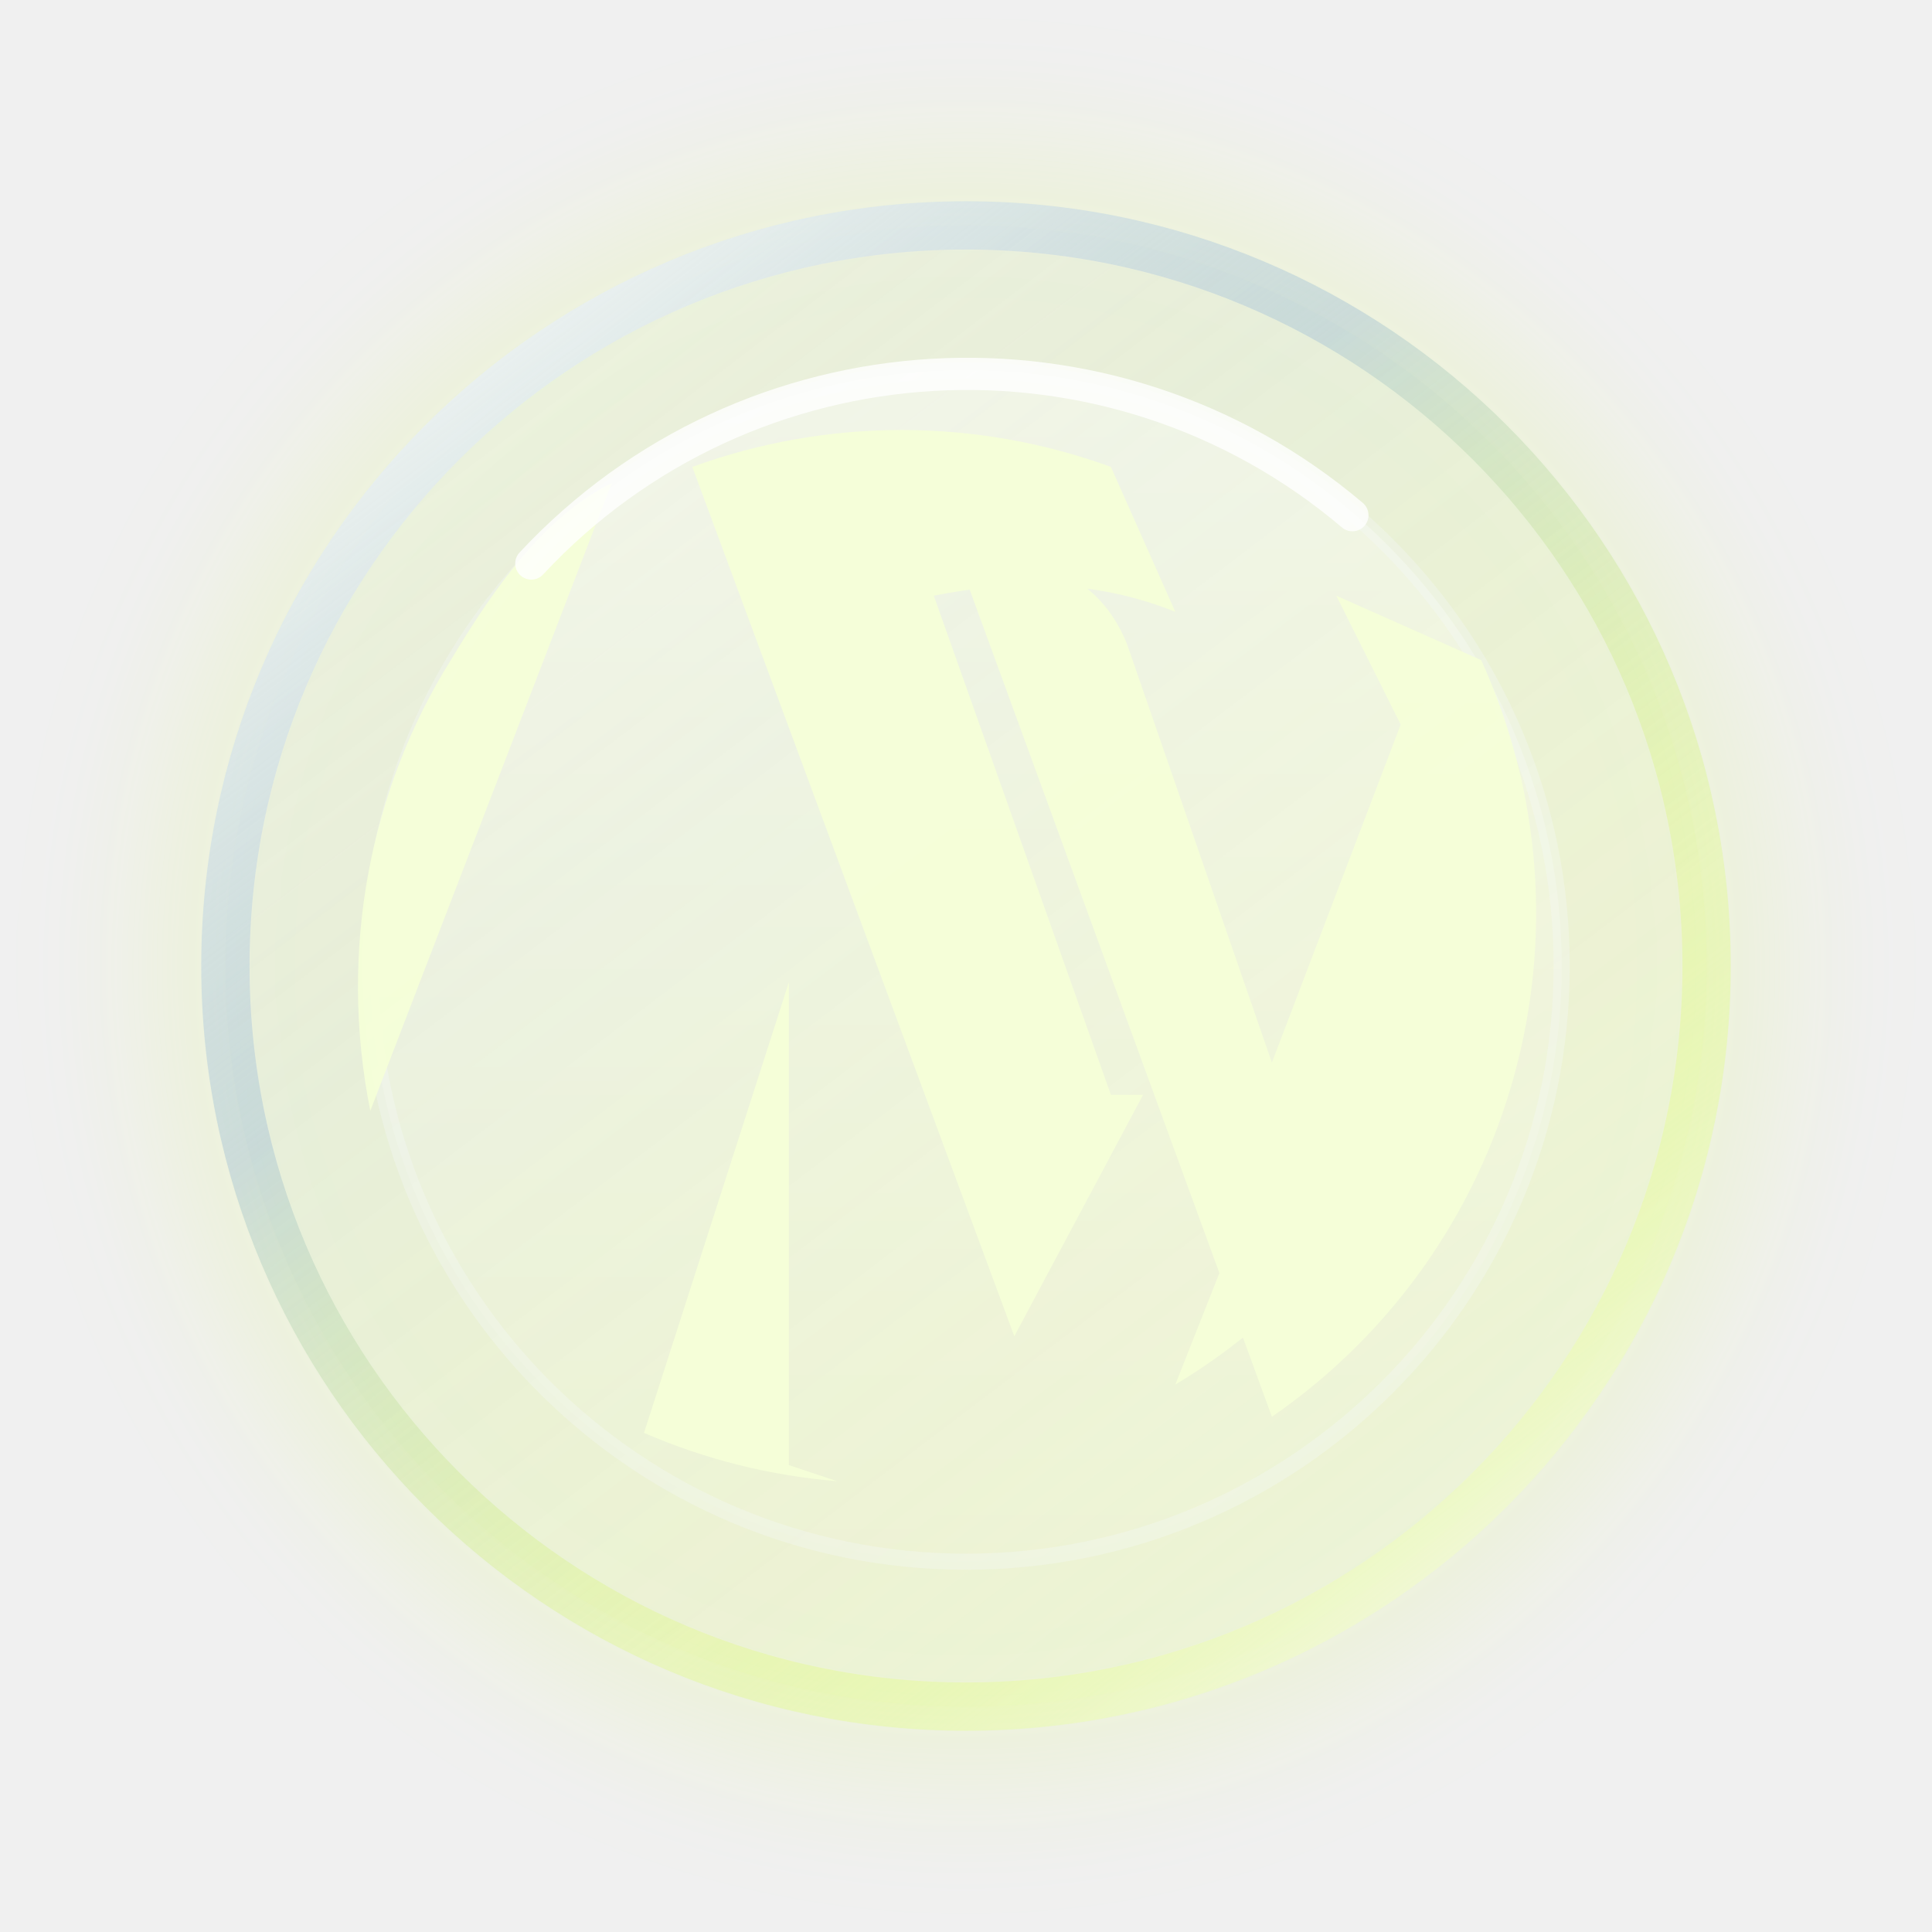
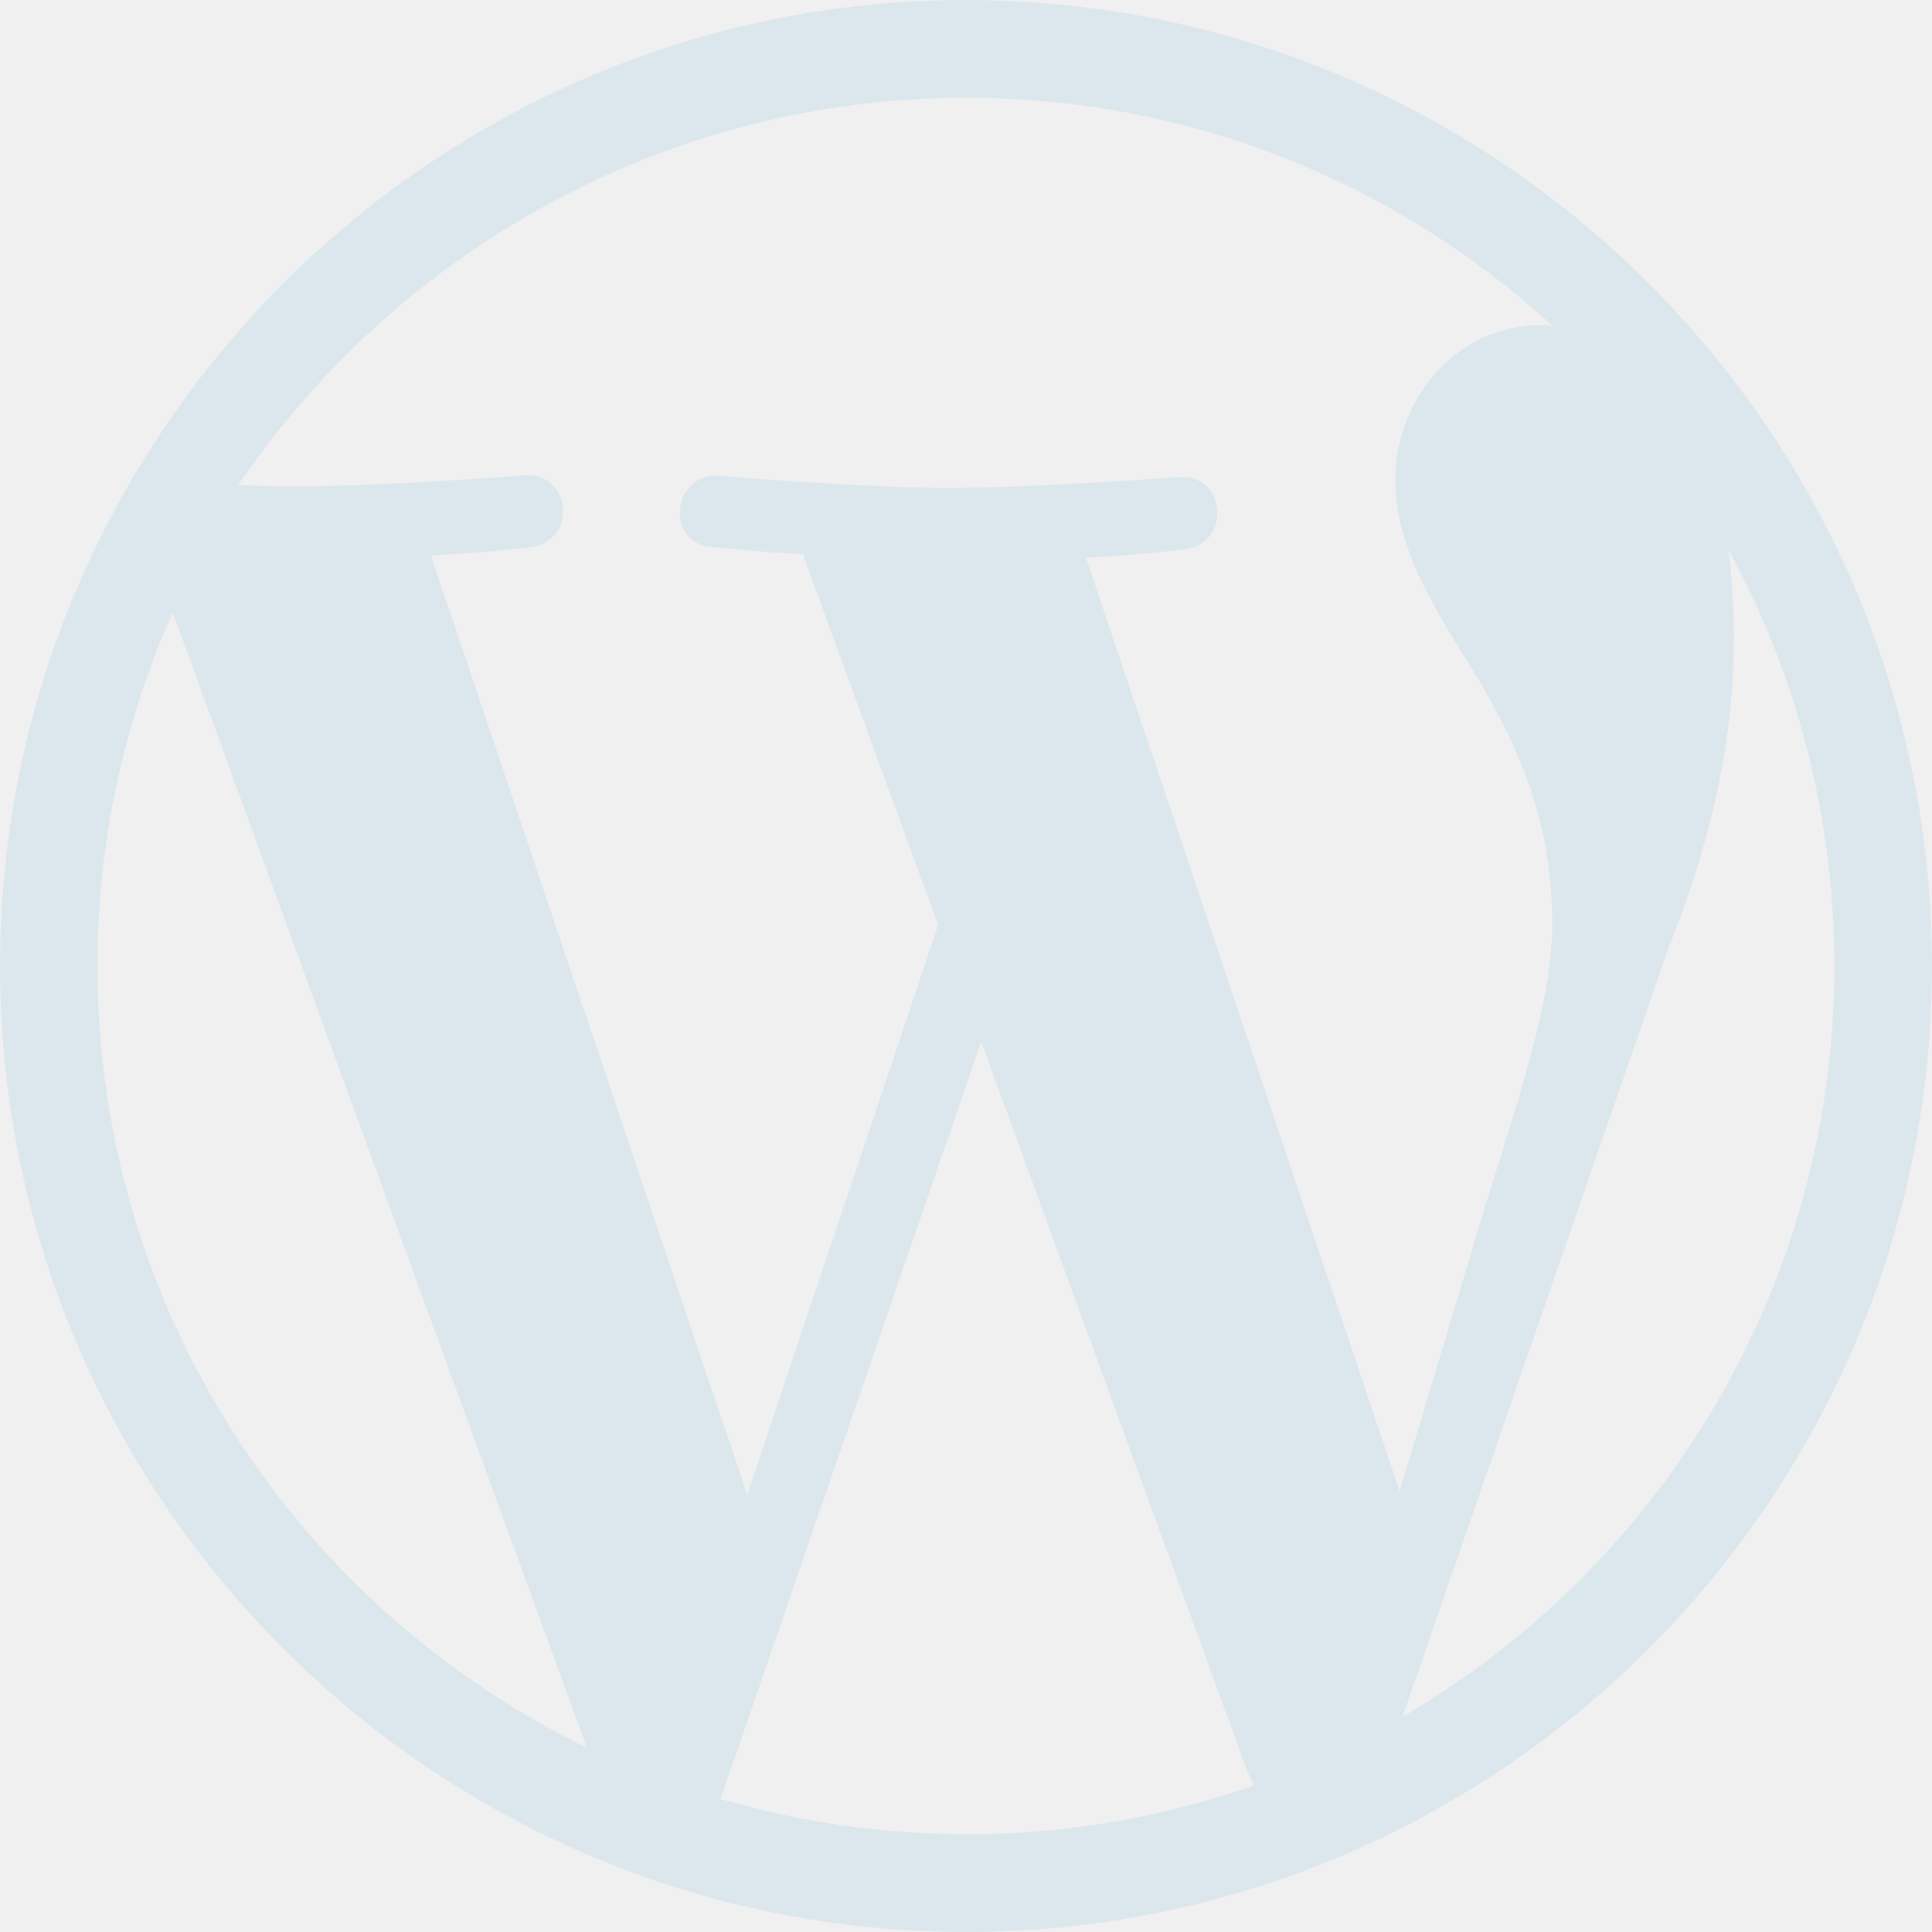
- <svg xmlns="http://www.w3.org/2000/svg" viewBox="0 0 120 120" role="img" aria-label="WordPress glass technology icon">
-   <defs>
-     <linearGradient id="g" x1=".12" y1="0" x2=".88" y2="1">
-       <stop stop-color="#fff" stop-opacity=".9" />
-       <stop offset=".35" stop-color="#a8c4d4" stop-opacity=".48" />
-       <stop offset=".7" stop-color="#d5ff3f" stop-opacity=".2" />
-       <stop offset="1" stop-color="#fff" stop-opacity=".62" />
-     </linearGradient>
-     <linearGradient id="f" x2="0" y2="1">
-       <stop stop-color="#fff" stop-opacity=".36" />
-       <stop offset="1" stop-color="#fff" stop-opacity=".03" />
-     </linearGradient>
-     <filter id="s" x="-40%" y="-40%" width="180%" height="180%">
-       <feGaussianBlur stdDeviation="4" />
-     </filter>
-   </defs>
-   <circle cx="60" cy="60" r="51" fill="#d5ff3f" opacity=".13" filter="url(#s)" />
-   <circle cx="60" cy="60" r="46" fill="url(#g)" fill-opacity=".16" stroke="url(#g)" stroke-width="3" />
-   <circle cx="60" cy="60" r="37" fill="url(#f)" stroke="#f4f8fa" stroke-opacity=".3" />
-   <path d="M28 41c-5 8-7 18-5 28l15-39c-4 2-7 6-10 11Zm41 27L58 37c5-1 10-1 15 1l-4-9a38 38 0 0 0-26 0l20 54 8-15-2 0Zm21-25-17 43a38 38 0 0 0 17-43ZM49 61 40 89a38 38 0 0 0 12 3l-3-1-0-30Zm43-20-9-4 1 2 3 6-8 21-9-26c-2-5-7-6-10-4l19 52a38 38 0 0 0 13-47Z" fill="#f5ffd8" fill-opacity=".92" />
-   <path d="M33 35a37 37 0 0 1 51-3" fill="none" stroke="#fff" stroke-width="2" stroke-linecap="round" opacity=".8" />
+ <svg xmlns="http://www.w3.org/2000/svg" fill="#dce7ed" role="img" viewBox="0 0 24 24">
+   <path d="M21.469 6.825c.84 1.537 1.318 3.3 1.318 5.175 0 3.979-2.156 7.456-5.363 9.325l3.295-9.527c.615-1.54.82-2.771.82-3.864 0-.405-.026-.78-.07-1.11m-7.981.105c.647-.03 1.232-.105 1.232-.105.582-.075.514-.93-.067-.899 0 0-1.755.135-2.88.135-1.064 0-2.85-.15-2.85-.15-.585-.03-.661.855-.075.885 0 0 .54.061 1.125.09l1.68 4.605-2.37 7.08L5.354 6.9c.649-.03 1.234-.1 1.234-.1.585-.075.516-.93-.065-.896 0 0-1.746.138-2.874.138-.2 0-.438-.008-.69-.015C4.911 3.15 8.235 1.215 12 1.215c2.809 0 5.365 1.072 7.286 2.833-.046-.003-.091-.009-.141-.009-1.06 0-1.812.923-1.812 1.914 0 .89.513 1.643 1.06 2.531.411.72.89 1.643.89 2.977 0 .915-.354 1.994-.821 3.479l-1.075 3.585-3.9-11.61.001.014zM12 22.784c-1.059 0-2.081-.153-3.048-.437l3.237-9.406 3.315 9.087c.024.053.05.101.078.149-1.12.393-2.325.609-3.582.609M1.211 12c0-1.564.336-3.05.935-4.39L7.29 21.709C3.694 19.96 1.212 16.271 1.211 12M12 0C5.385 0 0 5.385 0 12s5.385 12 12 12 12-5.385 12-12S18.615 0 12 0" />
</svg>
